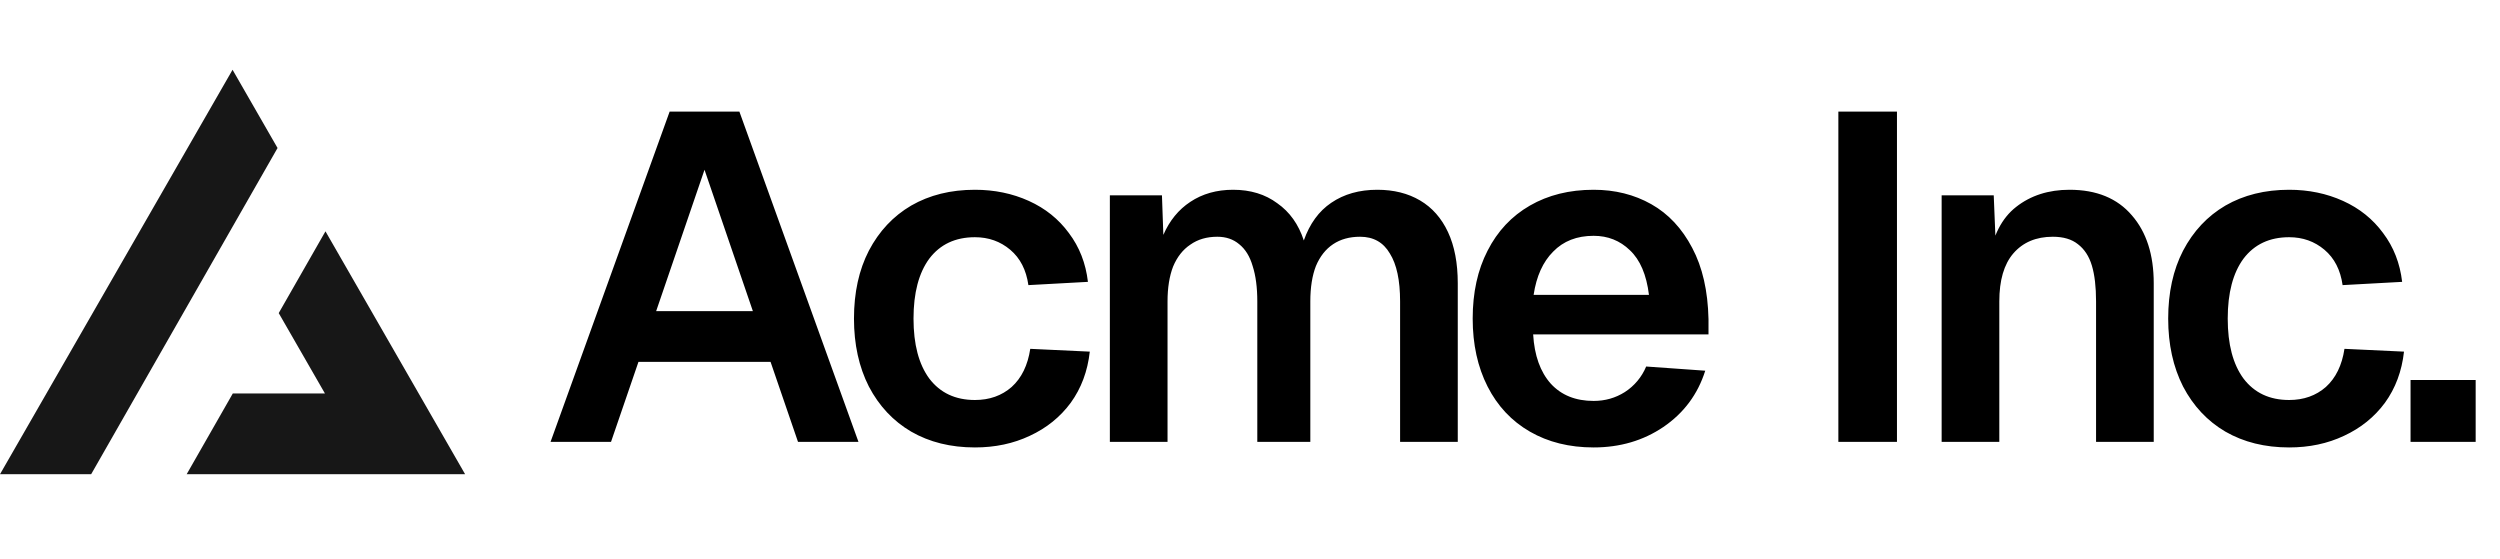
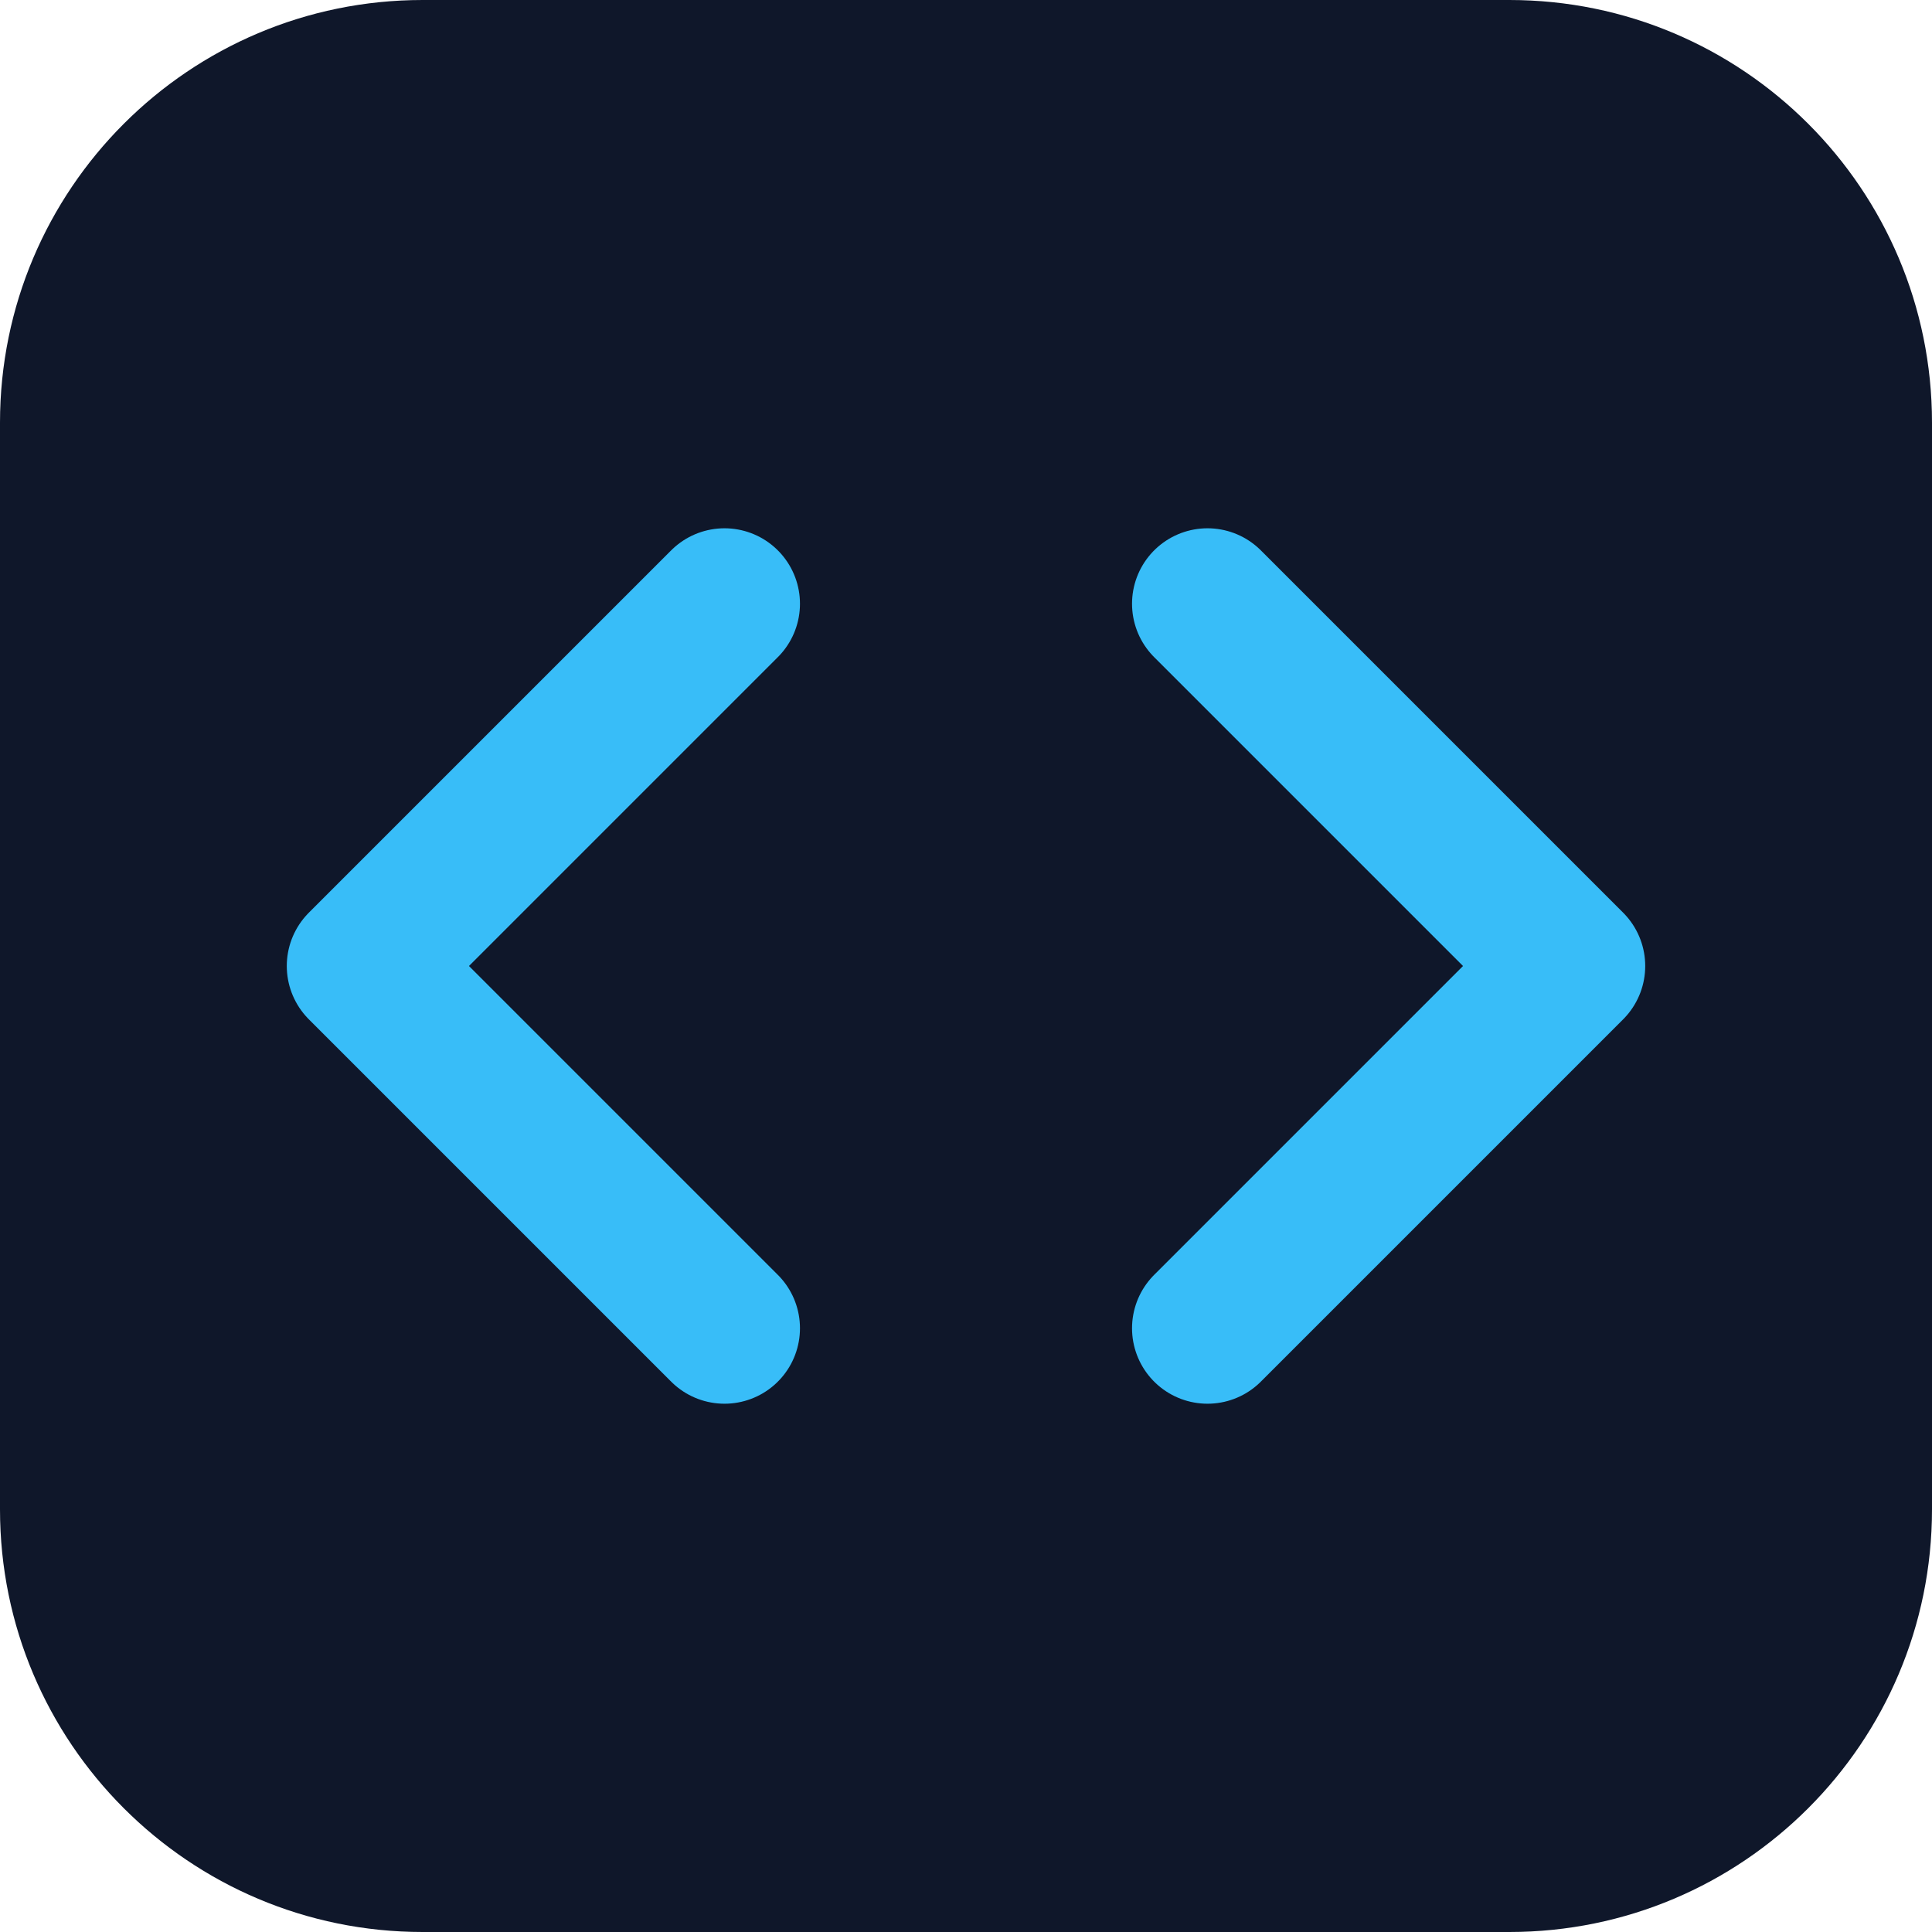
- <svg xmlns="http://www.w3.org/2000/svg" width="215" height="48" fill="none">
-   <path fill="#000" d="M57.588 9.6h6L73.828 38h-5.2l-2.36-6.88h-11.36L52.548 38h-5.2l10.24-28.4Zm7.16 17.16-4.16-12.16-4.16 12.16h8.32Zm23.694-2.24c-.186-1.307-.706-2.32-1.56-3.04-.853-.72-1.866-1.08-3.04-1.08-1.68 0-2.986.613-3.92 1.84-.906 1.227-1.36 2.947-1.36 5.16s.454 3.933 1.36 5.16c.934 1.227 2.24 1.84 3.92 1.84 1.254 0 2.307-.373 3.16-1.12.854-.773 1.387-1.867 1.6-3.28l5.12.24c-.186 1.68-.733 3.147-1.64 4.4-.906 1.227-2.08 2.173-3.52 2.84-1.413.667-2.986 1-4.72 1-2.08 0-3.906-.453-5.48-1.36-1.546-.907-2.76-2.2-3.64-3.88-.853-1.68-1.28-3.627-1.28-5.84 0-2.24.427-4.187 1.28-5.84.88-1.68 2.094-2.973 3.64-3.88 1.574-.907 3.4-1.36 5.48-1.36 1.68 0 3.227.32 4.64.96 1.414.64 2.56 1.56 3.44 2.76.907 1.2 1.454 2.6 1.64 4.2l-5.12.28Zm11.486-7.72.12 3.4c.534-1.227 1.307-2.173 2.32-2.84 1.04-.693 2.267-1.04 3.68-1.04 1.494 0 2.76.387 3.8 1.16 1.067.747 1.827 1.813 2.28 3.2.507-1.44 1.294-2.52 2.36-3.24 1.094-.747 2.414-1.12 3.96-1.12 1.414 0 2.64.307 3.68.92s1.84 1.52 2.4 2.72c.56 1.2.84 2.667.84 4.4V38h-4.96V25.92c0-1.813-.293-3.187-.88-4.12-.56-.96-1.413-1.44-2.56-1.44-.906 0-1.68.213-2.32.64-.64.427-1.133 1.053-1.48 1.88-.32.827-.48 1.84-.48 3.04V38h-4.56V25.92c0-1.2-.133-2.213-.4-3.04-.24-.827-.626-1.453-1.16-1.88-.506-.427-1.133-.64-1.88-.64-.906 0-1.68.227-2.32.68-.64.427-1.133 1.053-1.48 1.88-.32.827-.48 1.827-.48 3V38h-4.96V16.8h4.48Zm26.723 10.6c0-2.24.427-4.187 1.28-5.84.854-1.68 2.067-2.973 3.64-3.88 1.574-.907 3.4-1.36 5.48-1.36 1.84 0 3.494.413 4.96 1.24 1.467.827 2.64 2.08 3.52 3.76.88 1.653 1.347 3.693 1.4 6.12v1.32h-15.08c.107 1.813.614 3.227 1.52 4.24.907.987 2.134 1.48 3.68 1.48.987 0 1.88-.253 2.68-.76a4.803 4.803 0 0 0 1.84-2.2l5.08.36c-.64 2.027-1.84 3.64-3.6 4.84-1.733 1.173-3.733 1.76-6 1.76-2.08 0-3.906-.453-5.48-1.36-1.573-.907-2.786-2.2-3.64-3.88-.853-1.68-1.28-3.627-1.28-5.84Zm15.16-2.04c-.213-1.733-.76-3.013-1.64-3.84-.853-.827-1.893-1.24-3.12-1.24-1.44 0-2.6.453-3.48 1.36-.88.88-1.44 2.12-1.68 3.72h9.92ZM163.139 9.6V38h-5.04V9.6h5.04Zm8.322 7.2.24 5.88-.64-.36c.32-2.053 1.094-3.56 2.32-4.52 1.254-.987 2.787-1.48 4.6-1.48 2.32 0 4.107.733 5.36 2.2 1.254 1.44 1.88 3.387 1.88 5.84V38h-4.96V25.92c0-1.253-.12-2.28-.36-3.08-.24-.8-.64-1.413-1.2-1.84-.533-.427-1.253-.64-2.16-.64-1.44 0-2.573.48-3.4 1.44-.8.933-1.2 2.307-1.2 4.12V38h-4.96V16.8h4.48Zm30.003 7.72c-.186-1.307-.706-2.32-1.56-3.04-.853-.72-1.866-1.08-3.04-1.08-1.68 0-2.986.613-3.92 1.84-.906 1.227-1.36 2.947-1.36 5.16s.454 3.933 1.36 5.16c.934 1.227 2.24 1.84 3.92 1.84 1.254 0 2.307-.373 3.16-1.12.854-.773 1.387-1.867 1.6-3.28l5.12.24c-.186 1.68-.733 3.147-1.64 4.4-.906 1.227-2.08 2.173-3.52 2.84-1.413.667-2.986 1-4.72 1-2.08 0-3.906-.453-5.48-1.36-1.546-.907-2.76-2.2-3.64-3.88-.853-1.68-1.28-3.627-1.28-5.84 0-2.24.427-4.187 1.28-5.84.88-1.68 2.094-2.973 3.64-3.88 1.574-.907 3.4-1.36 5.48-1.36 1.68 0 3.227.32 4.64.96 1.414.64 2.56 1.56 3.44 2.76.907 1.2 1.454 2.6 1.64 4.2l-5.12.28Zm11.443 8.16V38h-5.6v-5.32h5.6Z" />
-   <path fill="#171717" fill-rule="evenodd" d="m7.839 40.783 16.03-28.054L20 6 0 40.783h7.839Zm8.214 0H40L27.99 19.894l-4.02 7.032 3.976 6.914H20.02l-3.967 6.943Z" clip-rule="evenodd" />
+ <svg xmlns="http://www.w3.org/2000/svg" width="32" height="32" viewBox="0 0 32 32">
+   <rect width="32" height="32" rx="7" fill="#0f172a" />
+   <path d="m12 10-6 6 6 6m8-12 6 6-6 6" fill="none" stroke="#38bdf8" stroke-width="2.5" stroke-linecap="round" stroke-linejoin="round" />
</svg>
